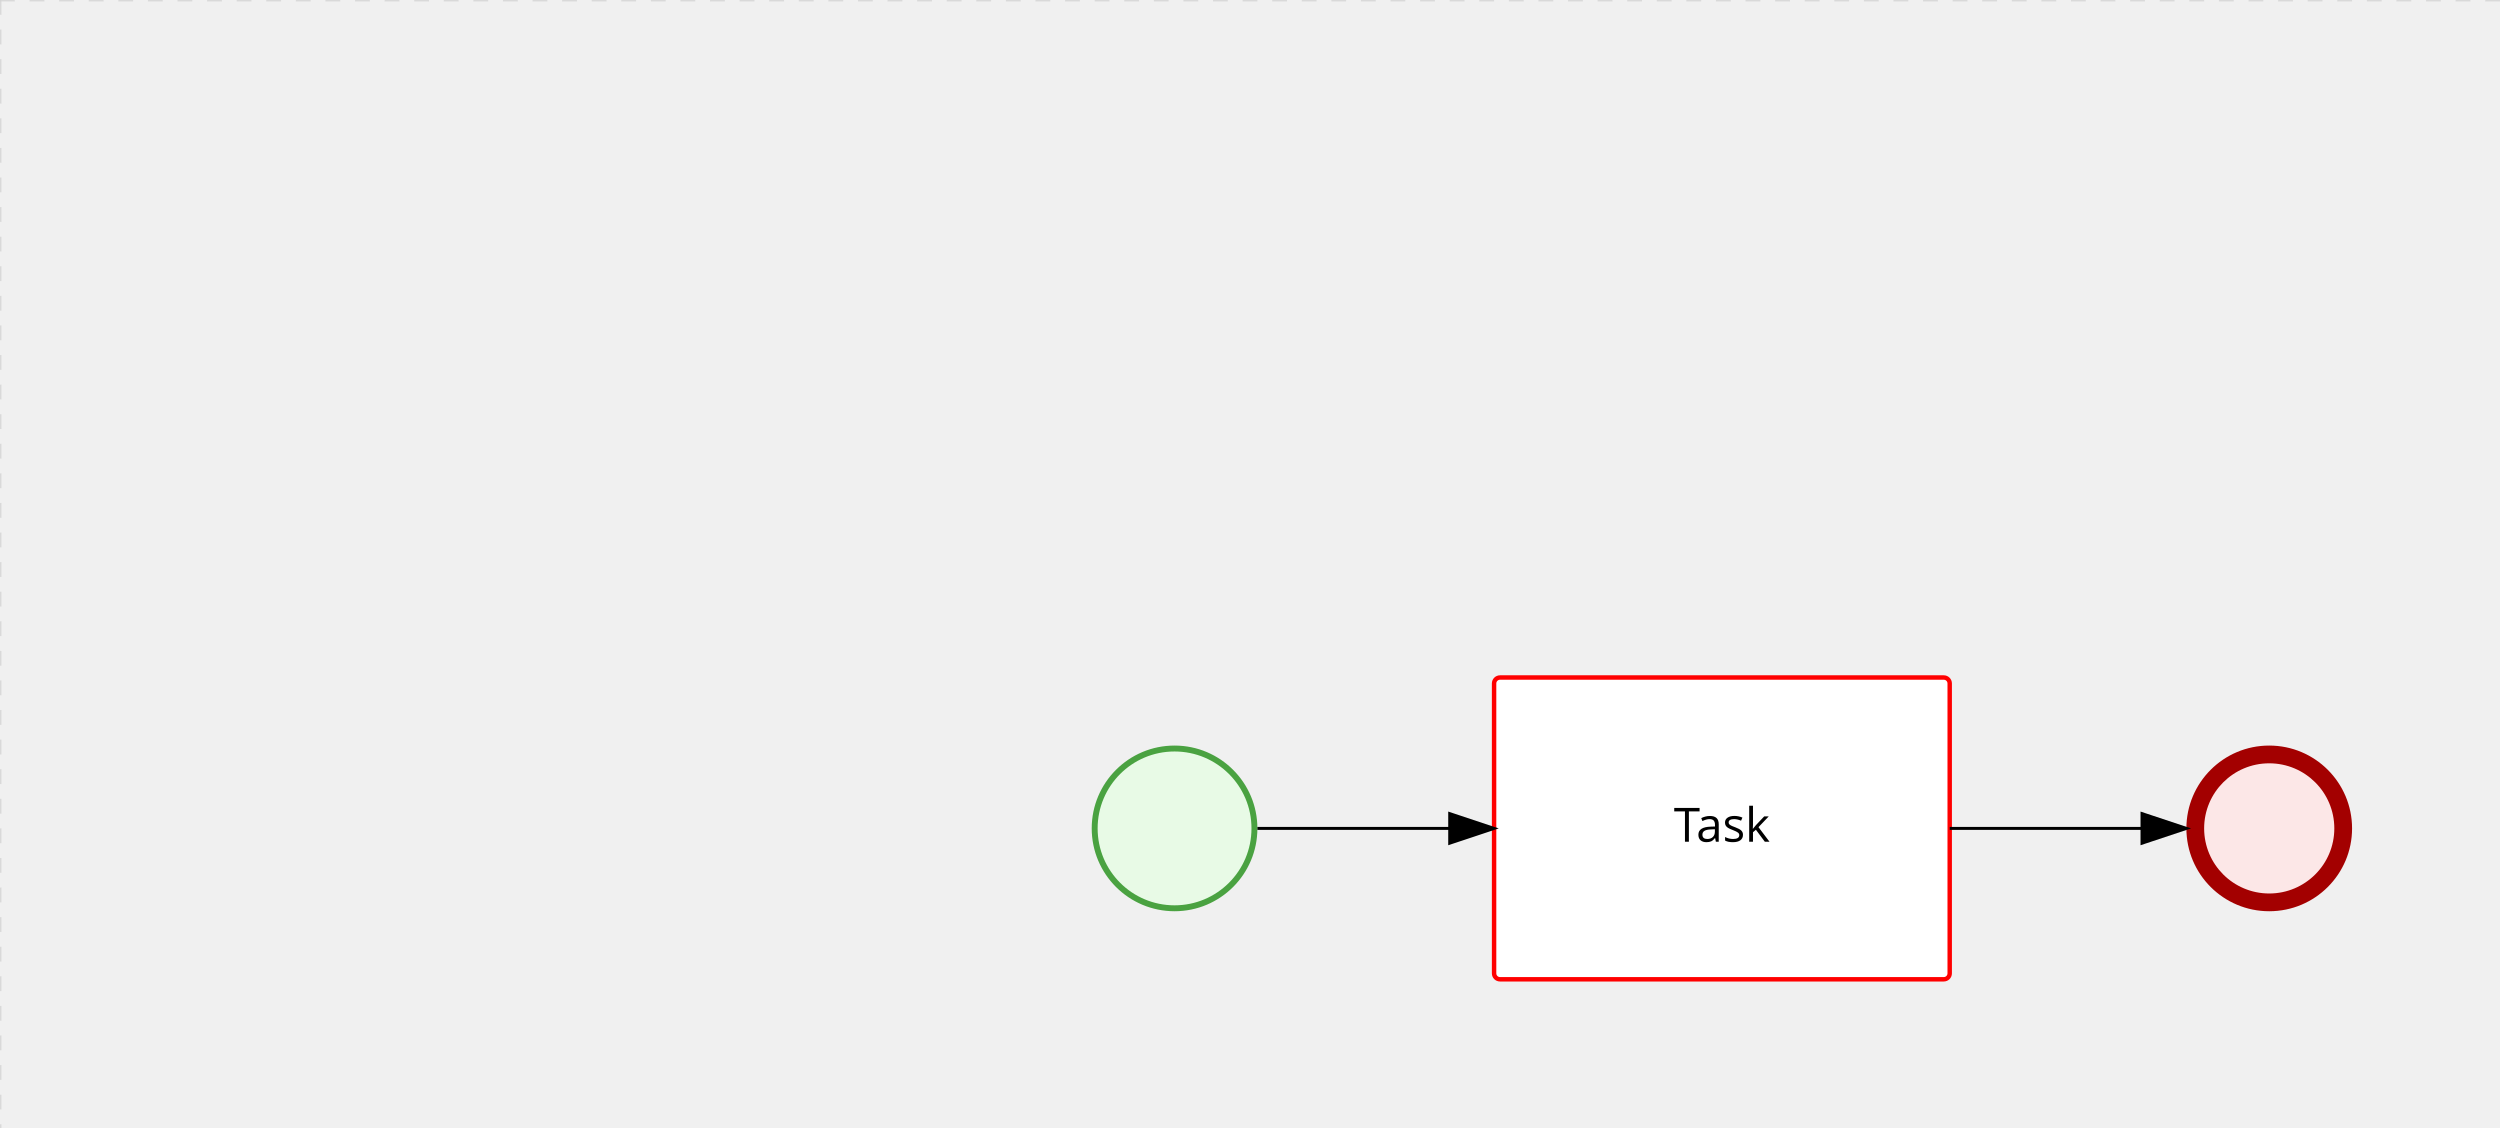
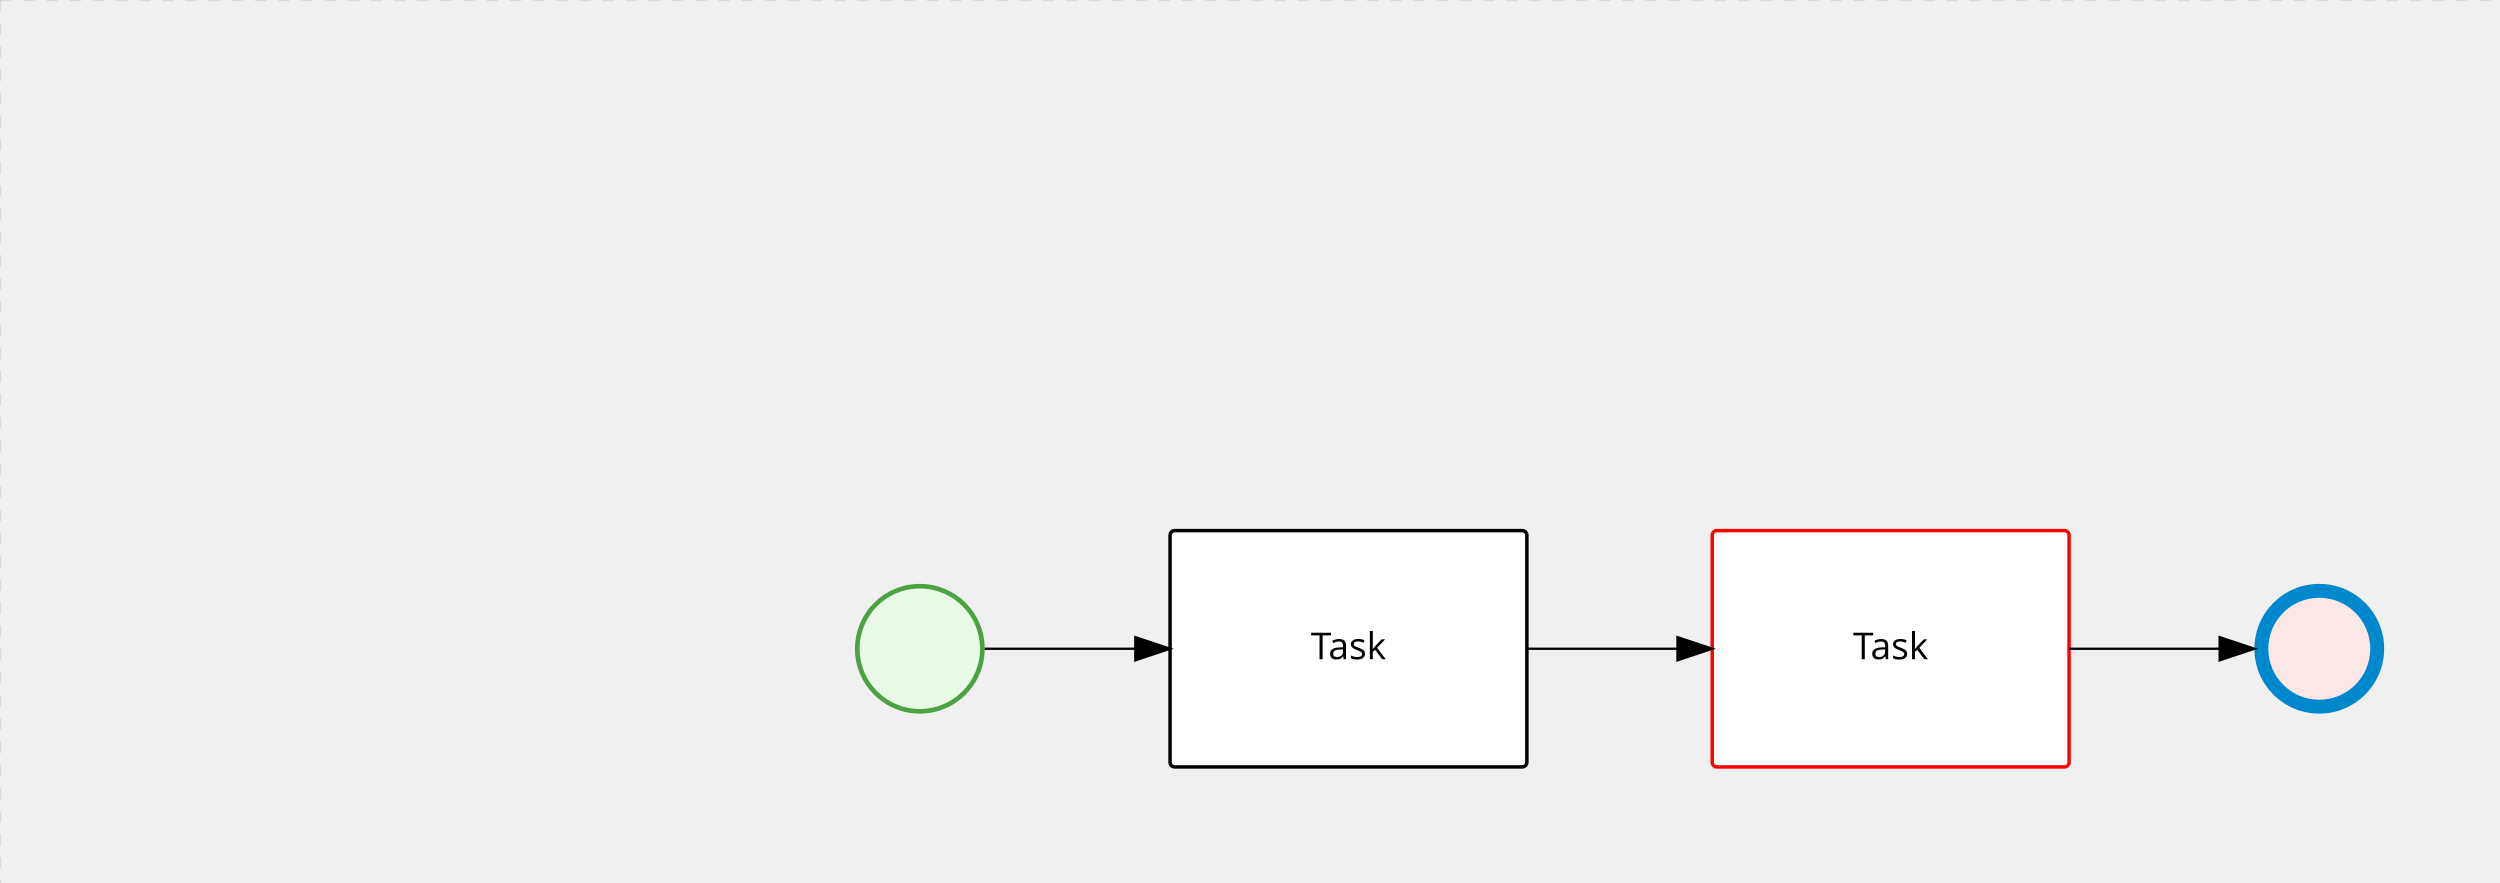
- <svg xmlns="http://www.w3.org/2000/svg" version="1.1" width="845" height="381" viewBox="0 0 845 381">
+ <svg xmlns="http://www.w3.org/2000/svg" version="1.1" width="1079" height="381" viewBox="0 0 1079 381">
  <defs />
  <g transform="matrix(1,0,0,1,0,0)">
    <g>
      <g>
        <g>
          <path fill="none" stroke="#d3d3d3" paint-order="fill stroke markers" d=" M 0 0 L 1200 0" stroke-miterlimit="10" stroke-opacity="0.8" stroke-dasharray="5" />
        </g>
        <g>
          <path fill="none" stroke="#d3d3d3" paint-order="fill stroke markers" d=" M 0 0 L 0 800" stroke-miterlimit="10" stroke-opacity="0.8" stroke-dasharray="5" />
+         </g>
+       </g>
+       <g id="_3BC2E96D-4FB4-411B-9C9F-69C4CC615A42" bpmn2nodeid="_3BC2E96D-4FB4-411B-9C9F-69C4CC615A42" transform="matrix(1,0,0,1,505,229)">
+         <g>
+           <path fill="none" stroke="none" />
+         </g>
+         <g transform="matrix(1,0,0,1,0,0)">
+           <path fill="#ffffff" stroke="none" id="_3BC2E96D-4FB4-411B-9C9F-69C4CC615A42?shapeType=BACKGROUND" paint-order="stroke fill markers" d=" M 2 0 L 152 0 L 152 0 A 2 2 0 0 1 154 2 L 154 100 L 154 100 A 2 2 0 0 1 152 102 L 2 102 L 2 102 A 2 2 0 0 1 0 100 L 0 2 L 0 2 A 2 2 0 0 1 2 0 Z" />
+         </g>
+         <g transform="matrix(1,0,0,1,0,0)">
+           <path fill="none" stroke="rgb(0,0,0)" id="_3BC2E96D-4FB4-411B-9C9F-69C4CC615A42?shapeType=BORDER&amp;renderType=STROKE" paint-order="fill stroke markers" d=" M 2 0 L 152 0 L 152 0 A 2 2 0 0 1 154 2 L 154 100 L 154 100 A 2 2 0 0 1 152 102 L 2 102 L 2 102 A 2 2 0 0 1 0 100 L 0 2 L 0 2 A 2 2 0 0 1 2 0 Z" stroke-miterlimit="10" stroke-width="1.5" stroke-dasharray="" />
+         </g>
+         <g transform="matrix(1,0,0,1,60.75,43.5)">
+           <text fill="#000000" stroke="none" font-family="Open Sans" font-size="12pt" font-style="normal" font-weight="normal" text-decoration="normal" x="16.25" y="12" text-anchor="middle" dominant-baseline="alphabetic">Task</text>
        </g>
      </g>
      <g id="_7AA25294-4F41-4DEB-A19C-0A2F39BAFE30" bpmn2nodeid="_7AA25294-4F41-4DEB-A19C-0A2F39BAFE30" transform="matrix(1,0,0,1,369,252)">
        <g>
          <path fill="none" stroke="none" />
        </g>
        <g transform="matrix(0.125,0,0,0.125,0,0)">
          <g transform="matrix(1,0,0,1,0,0)">
            <path fill="#e8fae6" stroke="none" id="_7AA25294-4F41-4DEB-A19C-0A2F39BAFE30?shapeType=BACKGROUND" paint-order="stroke fill markers" d=" M 0 0 M 444 224 C 444 263.9 434.2 300.8 414.4 334.5 C 394.7 368.2 368 394.9 334.4 414.5 C 300.8 434.1 263.9 444 224 444 C 184.1 444 147.2 434.2 113.5 414.4 C 79.8 394.7 53.1 368 33.5 334.4 C 13.9 300.8 4 263.9 4 224 C 4 184.1 13.8 147.2 33.6 113.5 C 53.4 79.8 80.1 53.1 113.6 33.5 C 147.1 13.9 184.1 4 224 4 C 263.9 4 300.8 13.8 334.5 33.6 C 368.2 53.4 394.9 80.1 414.5 113.6 C 434.1 147.1 444 184.1 444 224 Z" />
          </g>
          <g>
            <g transform="matrix(1,0,0,1,0,0)">
              <g transform="matrix(1,0,0,1,0,0)">
-                 <path fill="rgb(74,162,65)" stroke="none" id="_7AA25294-4F41-4DEB-A19C-0A2F39BAFE30?shapeType=BORDER&amp;renderType=FILL" paint-order="stroke fill markers" d=" M 0 0 M 224 0 C 100.3 0 0 100.3 0 224 C 0 347.7 100.3 448 224 448 C 347.7 448 448 347.7 448 224 C 448 100.3 347.7 0 224 0 Z M 0 0 M 224 432 C 109.1 432 16 338.9 16 224 C 16 109.1 109.1 16 224 16 C 338.9 16 432 109.1 432 224 C 432 338.9 338.9 432 224 432 Z" />
+                 <path fill="#4aa241" stroke="none" id="_7AA25294-4F41-4DEB-A19C-0A2F39BAFE30?shapeType=BORDER&amp;renderType=FILL" paint-order="stroke fill markers" d=" M 0 0 M 224 0 C 100.3 0 0 100.3 0 224 C 0 347.7 100.3 448 224 448 C 347.7 448 448 347.7 448 224 C 448 100.3 347.7 0 224 0 Z M 0 0 M 224 432 C 109.1 432 16 338.9 16 224 C 16 109.1 109.1 16 224 16 C 338.9 16 432 109.1 432 224 C 432 338.9 338.9 432 224 432 Z" />
              </g>
            </g>
          </g>
        </g>
        <g transform="matrix(1,0,0,1,28,61)" />
-       </g>
-       <g transform="matrix(1,0,0,1,369,252)" />
-       <g id="_3BC2E96D-4FB4-411B-9C9F-69C4CC615A42" bpmn2nodeid="_3BC2E96D-4FB4-411B-9C9F-69C4CC615A42" transform="matrix(1,0,0,1,505,229)">
-         <g>
-           <path fill="none" stroke="none" />
-         </g>
-         <g transform="matrix(1,0,0,1,0,0)">
-           <path fill="#ffffff" stroke="none" id="_3BC2E96D-4FB4-411B-9C9F-69C4CC615A42?shapeType=BACKGROUND" paint-order="stroke fill markers" d=" M 2 0 L 152 0 L 152 0 A 2 2 0 0 1 154 2 L 154 100 L 154 100 A 2 2 0 0 1 152 102 L 2 102 L 2 102 A 2 2 0 0 1 0 100 L 0 2 L 0 2 A 2 2 0 0 1 2 0 Z" />
-         </g>
-         <g transform="matrix(1,0,0,1,0,0)">
-           <path fill="none" stroke="rgb(255,0,0)" id="_3BC2E96D-4FB4-411B-9C9F-69C4CC615A42?shapeType=BORDER&amp;renderType=STROKE" paint-order="fill stroke markers" d=" M 2 0 L 152 0 L 152 0 A 2 2 0 0 1 154 2 L 154 100 L 154 100 A 2 2 0 0 1 152 102 L 2 102 L 2 102 A 2 2 0 0 1 0 100 L 0 2 L 0 2 A 2 2 0 0 1 2 0 Z" stroke-miterlimit="10" stroke-width="1.5" stroke-dasharray="" />
-         </g>
-         <g transform="matrix(1,0,0,1,60.75455,43.5)">
-           <text fill="#000000" stroke="none" font-family="Open Sans" font-size="12pt" font-style="normal" font-weight="normal" text-decoration="normal" x="16.245" y="12" text-anchor="middle" dominant-baseline="alphabetic">Task</text>
-         </g>
      </g>
      <g id="_8B822D1C-1AB4-4AD2-BC08-1F70F9F2A831" bpmn2nodeid="_8B822D1C-1AB4-4AD2-BC08-1F70F9F2A831">
        <g>
          <path fill="none" stroke="#000000" paint-order="fill stroke markers" d=" M 425 280 L 490 280" stroke-miterlimit="10" stroke-dasharray="" />
        </g>
        <g transform="matrix(1,0,0,1,425,280)" />
        <g transform="matrix(6.123233995736766e-17,1,-1,6.123233995736766e-17,505,275)">
          <path fill="#000000" stroke="#000000" paint-order="fill stroke markers" d=" M 10 15 L 0 15 L 5 0 Z" stroke-miterlimit="10" stroke-dasharray="" />
        </g>
        <g transform="matrix(1,0,0,1,425,270)" />
      </g>
      <g transform="matrix(1,0,0,1,505,229)" />
-       <g id="_3AAE6AC5-CC8F-4AC7-8036-13CA20267013" bpmn2nodeid="_3AAE6AC5-CC8F-4AC7-8036-13CA20267013" transform="matrix(1,0,0,1,739,252)">
+       <g transform="matrix(1,0,0,1,369,252)" />
+       <g id="_4269FAF5-3314-4FA8-B7DE-A4CD58D57D3E" bpmn2nodeid="_4269FAF5-3314-4FA8-B7DE-A4CD58D57D3E" transform="matrix(1,0,0,1,739,229)">
        <g>
          <path fill="none" stroke="none" />
        </g>
-         <g transform="matrix(0.125,0,0,0.125,0,0)">
-           <g transform="matrix(1,0,0,1,0,0)">
-             <path fill="#fce7e7" stroke="none" id="_3AAE6AC5-CC8F-4AC7-8036-13CA20267013?shapeType=BACKGROUND" paint-order="stroke fill markers" d=" M 0 0 M 444 224 C 444 263.9 434.2 300.8 414.4 334.5 C 394.7 368.2 368 394.9 334.4 414.5 C 300.8 434.1 263.9 444 224 444 C 184.1 444 147.2 434.2 113.5 414.4 C 79.8 394.7 53.1 368 33.5 334.4 C 13.9 300.8 4 263.9 4 224 C 4 184.1 13.8 147.2 33.6 113.5 C 53.4 79.8 80.1 53.1 113.6 33.5 C 147.1 13.9 184.1 4 224 4 C 263.9 4 300.8 13.8 334.5 33.6 C 368.2 53.4 394.9 80.1 414.5 113.6 C 434.1 147.1 444 184.1 444 224 Z" />
-           </g>
-           <g>
-             <g transform="matrix(1,0,0,1,0,0)">
-               <g transform="matrix(1,0,0,1,0,0)">
-                 <path fill="rgb(163,0,0)" stroke="none" id="_3AAE6AC5-CC8F-4AC7-8036-13CA20267013?shapeType=BORDER&amp;renderType=FILL" paint-order="stroke fill markers" d=" M 0 0 M 224 0 C 100.3 0 0 100.3 0 224 C 0 347.7 100.3 448 224 448 C 347.7 448 448 347.7 448 224 C 448 100.3 347.7 0 224 0 Z M 0 0 M 224 400 C 126.8 400 48 321.2 48 224 C 48 126.8 126.8 48 224 48 C 321.2 48 400 126.8 400 224 C 400 321.2 321.2 400 224 400 Z" />
-               </g>
-             </g>
-           </g>
+         <g transform="matrix(1,0,0,1,0,0)">
+           <path fill="#ffffff" stroke="none" id="_4269FAF5-3314-4FA8-B7DE-A4CD58D57D3E?shapeType=BACKGROUND" paint-order="stroke fill markers" d=" M 2 0 L 152 0 L 152 0 A 2 2 0 0 1 154 2 L 154 100 L 154 100 A 2 2 0 0 1 152 102 L 2 102 L 2 102 A 2 2 0 0 1 0 100 L 0 2 L 0 2 A 2 2 0 0 1 2 0 Z" />
        </g>
-         <g transform="matrix(1,0,0,1,28,61)" />
+         <g transform="matrix(1,0,0,1,0,0)">
+           <path fill="none" stroke="rgb(255,0,0)" id="_4269FAF5-3314-4FA8-B7DE-A4CD58D57D3E?shapeType=BORDER&amp;renderType=STROKE" paint-order="fill stroke markers" d=" M 2 0 L 152 0 L 152 0 A 2 2 0 0 1 154 2 L 154 100 L 154 100 A 2 2 0 0 1 152 102 L 2 102 L 2 102 A 2 2 0 0 1 0 100 L 0 2 L 0 2 A 2 2 0 0 1 2 0 Z" stroke-miterlimit="10" stroke-width="1.5" stroke-dasharray="" />
+         </g>
+         <g transform="matrix(1,0,0,1,60.75,43.5)">
+           <text fill="#000000" stroke="none" font-family="Open Sans" font-size="12pt" font-style="normal" font-weight="normal" text-decoration="normal" x="16.25" y="12" text-anchor="middle" dominant-baseline="alphabetic">Task</text>
+         </g>
      </g>
-       <g id="_A346DAB6-9697-4B5F-B874-55969AC1C760" bpmn2nodeid="_A346DAB6-9697-4B5F-B874-55969AC1C760">
+       <g id="_40DA244D-2A58-4DAE-9D42-F2BFE275F732" bpmn2nodeid="_40DA244D-2A58-4DAE-9D42-F2BFE275F732">
        <g>
          <path fill="none" stroke="#000000" paint-order="fill stroke markers" d=" M 659 280 L 724 280" stroke-miterlimit="10" stroke-dasharray="" />
        </g>
        <g transform="matrix(1,0,0,1,659,280)" />
        <g transform="matrix(6.123233995736766e-17,1,-1,6.123233995736766e-17,739,275)">
          <path fill="#000000" stroke="#000000" paint-order="fill stroke markers" d=" M 10 15 L 0 15 L 5 0 Z" stroke-miterlimit="10" stroke-dasharray="" />
        </g>
        <g transform="matrix(1,0,0,1,659,270)" />
      </g>
-       <g transform="matrix(1,0,0,1,739,252)" />
+       <g transform="matrix(1,0,0,1,739,229)" />
+       <g id="_5EBF0086-4401-4055-BCC4-68376EE186D9" bpmn2nodeid="_5EBF0086-4401-4055-BCC4-68376EE186D9" transform="matrix(1,0,0,1,973,252)">
+         <g>
+           <path fill="none" stroke="none" />
+         </g>
+         <g transform="matrix(0.125,0,0,0.125,0,0)">
+           <g transform="matrix(1,0,0,1,0,0)">
+             <path fill="#fce7e7" stroke="none" id="_5EBF0086-4401-4055-BCC4-68376EE186D9?shapeType=BACKGROUND" paint-order="stroke fill markers" d=" M 0 0 M 444 224 C 444 263.9 434.2 300.8 414.4 334.5 C 394.7 368.2 368 394.9 334.4 414.5 C 300.8 434.1 263.9 444 224 444 C 184.1 444 147.2 434.2 113.5 414.4 C 79.8 394.7 53.1 368 33.5 334.4 C 13.9 300.8 4 263.9 4 224 C 4 184.1 13.8 147.2 33.6 113.5 C 53.4 79.8 80.1 53.1 113.6 33.5 C 147.1 13.9 184.1 4 224 4 C 263.9 4 300.8 13.8 334.5 33.6 C 368.2 53.4 394.9 80.1 414.5 113.6 C 434.1 147.1 444 184.1 444 224 Z" />
+           </g>
+           <g>
+             <g transform="matrix(1,0,0,1,0,0)">
+               <g transform="matrix(1,0,0,1,0,0)">
+                 <path fill="rgb(0,136,206)" stroke="none" id="_5EBF0086-4401-4055-BCC4-68376EE186D9?shapeType=BORDER&amp;renderType=FILL" paint-order="stroke fill markers" d=" M 0 0 M 224 0 C 100.3 0 0 100.3 0 224 C 0 347.7 100.3 448 224 448 C 347.7 448 448 347.7 448 224 C 448 100.3 347.7 0 224 0 Z M 0 0 M 224 400 C 126.8 400 48 321.2 48 224 C 48 126.8 126.8 48 224 48 C 321.2 48 400 126.8 400 224 C 400 321.2 321.2 400 224 400 Z" />
+               </g>
+             </g>
+           </g>
+         </g>
+         <g transform="matrix(1,0,0,1,28,61)" />
+       </g>
+       <g id="_A1B81CCA-E2BC-4D0D-A015-09BAE387896C" bpmn2nodeid="_A1B81CCA-E2BC-4D0D-A015-09BAE387896C">
+         <g>
+           <path fill="none" stroke="#000000" paint-order="fill stroke markers" d=" M 893 280 L 958 280" stroke-miterlimit="10" stroke-dasharray="" />
+         </g>
+         <g transform="matrix(1,0,0,1,893,280)" />
+         <g transform="matrix(6.123233995736766e-17,1,-1,6.123233995736766e-17,973,275)">
+           <path fill="#000000" stroke="#000000" paint-order="fill stroke markers" d=" M 10 15 L 0 15 L 5 0 Z" stroke-miterlimit="10" stroke-dasharray="" />
+         </g>
+         <g transform="matrix(1,0,0,1,893,270)" />
+       </g>
+       <g transform="matrix(1,0,0,1,973,252)" />
    </g>
  </g>
</svg>
